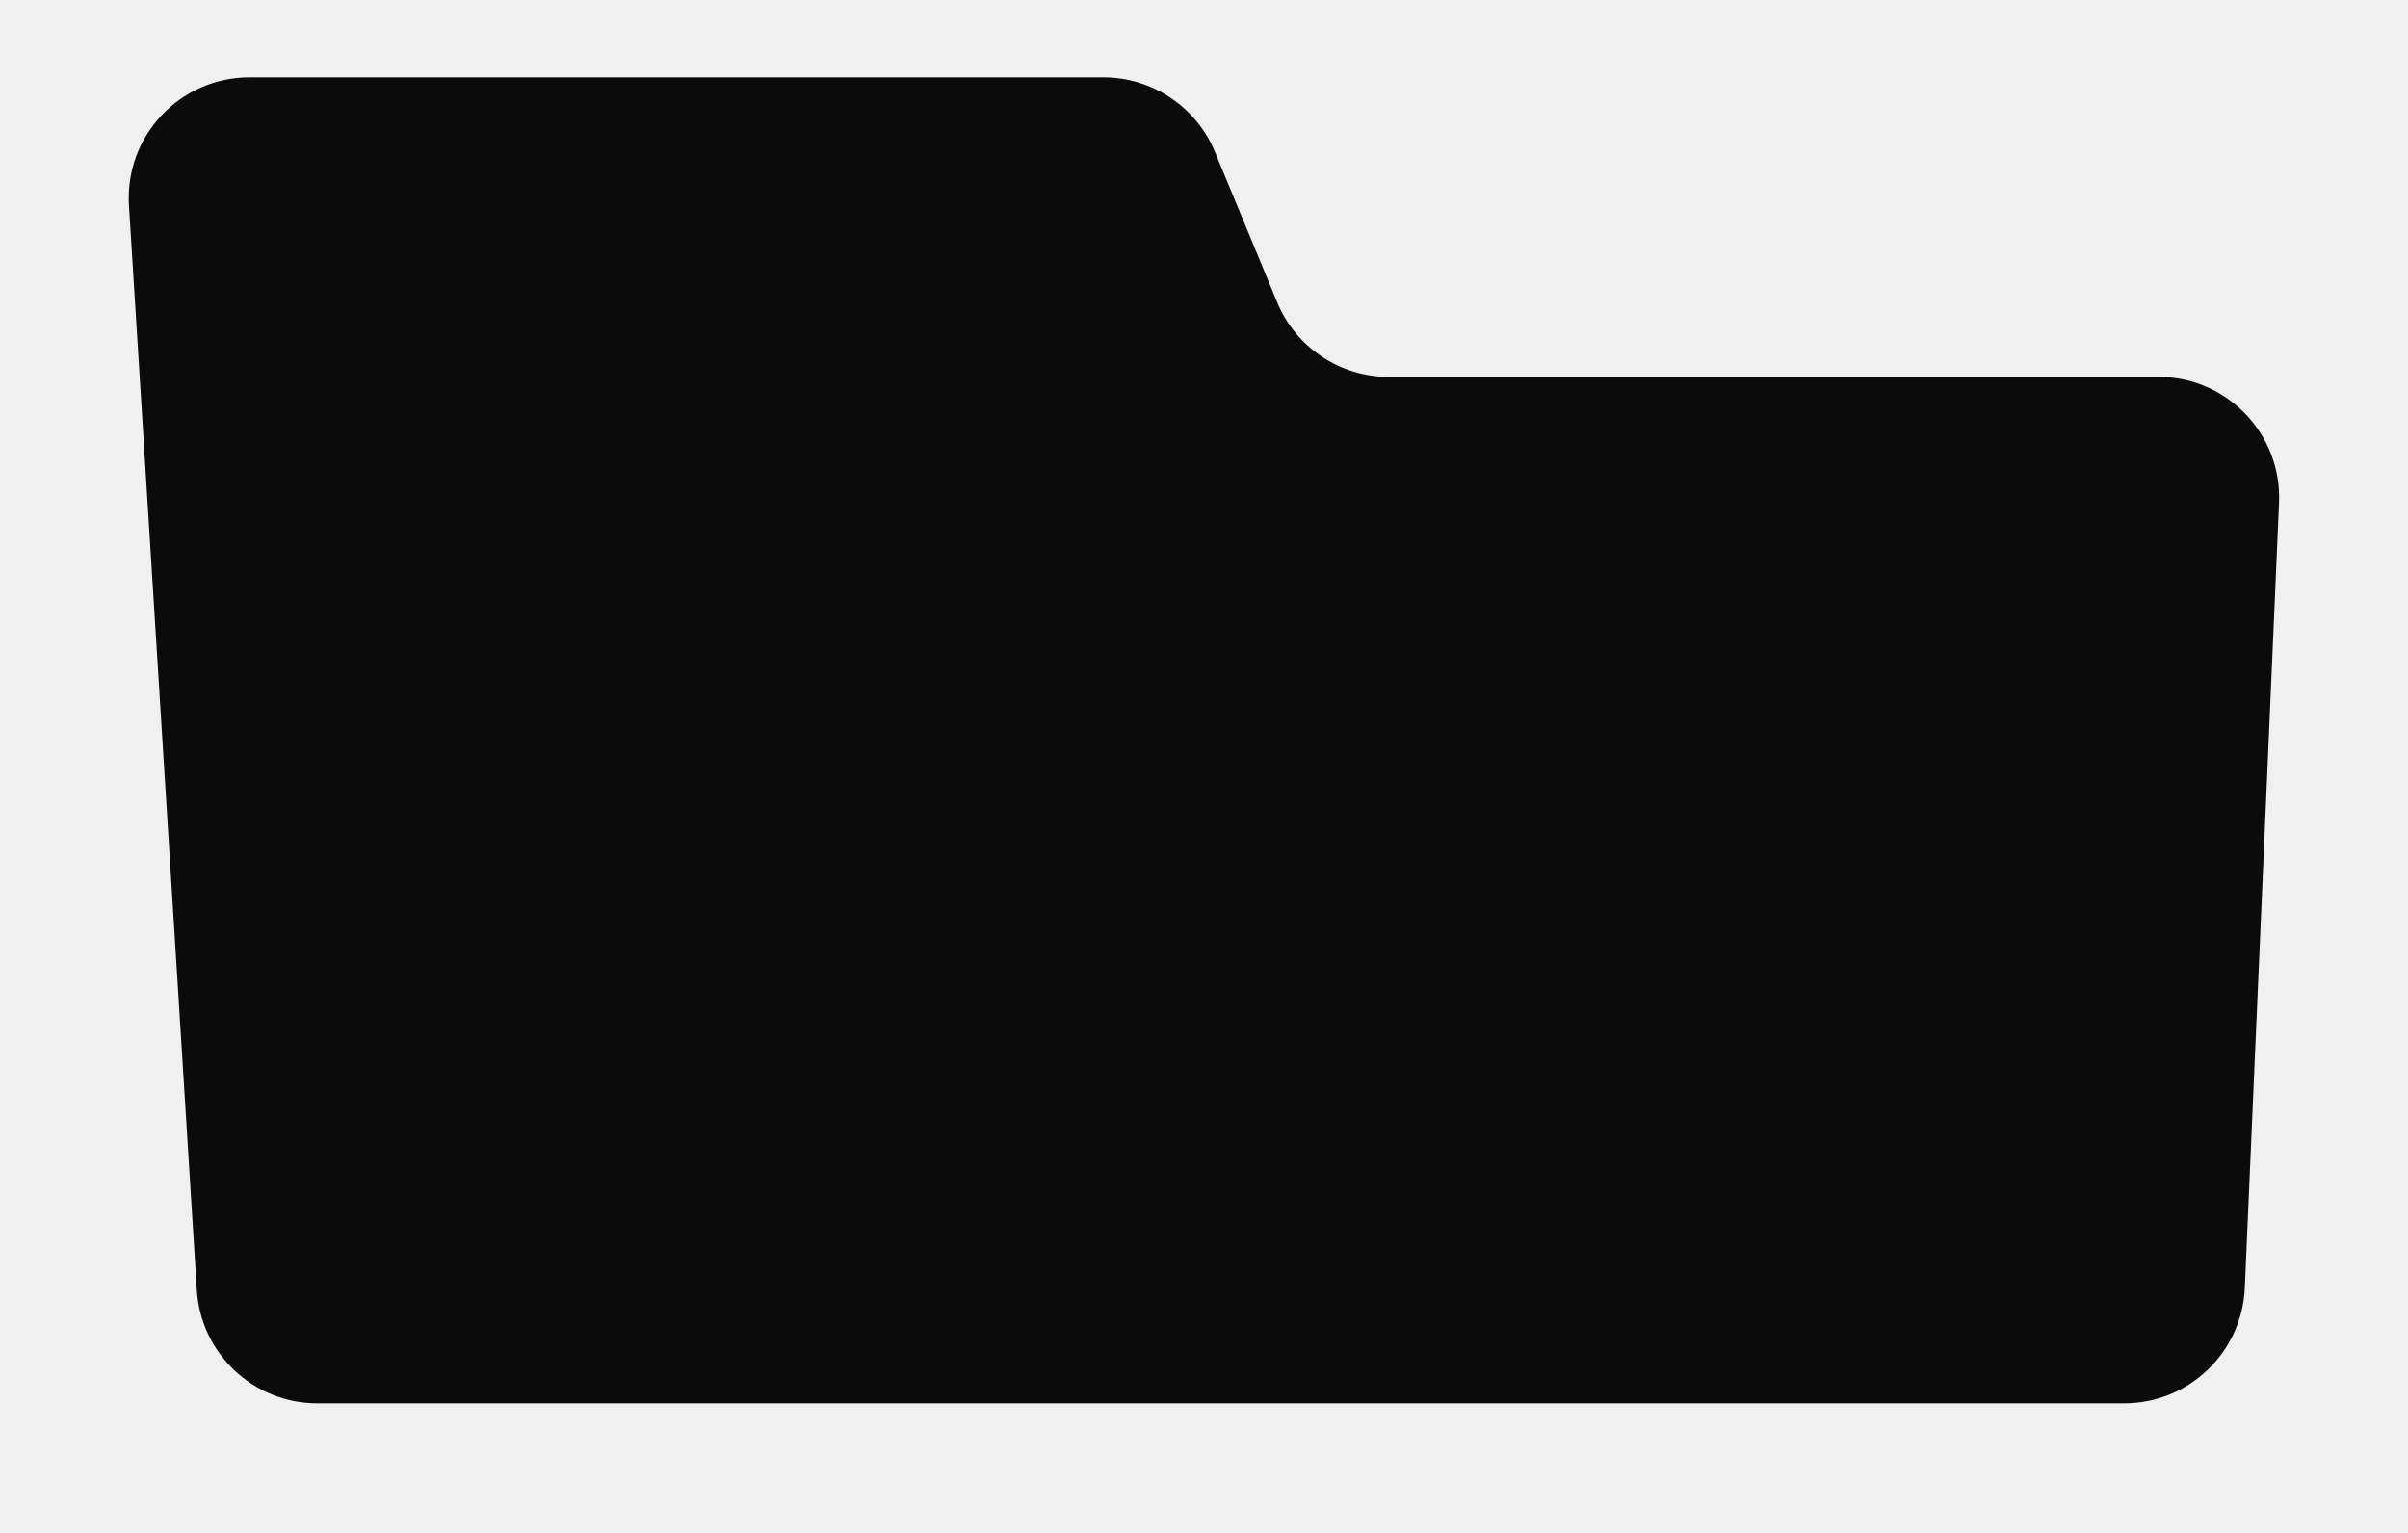
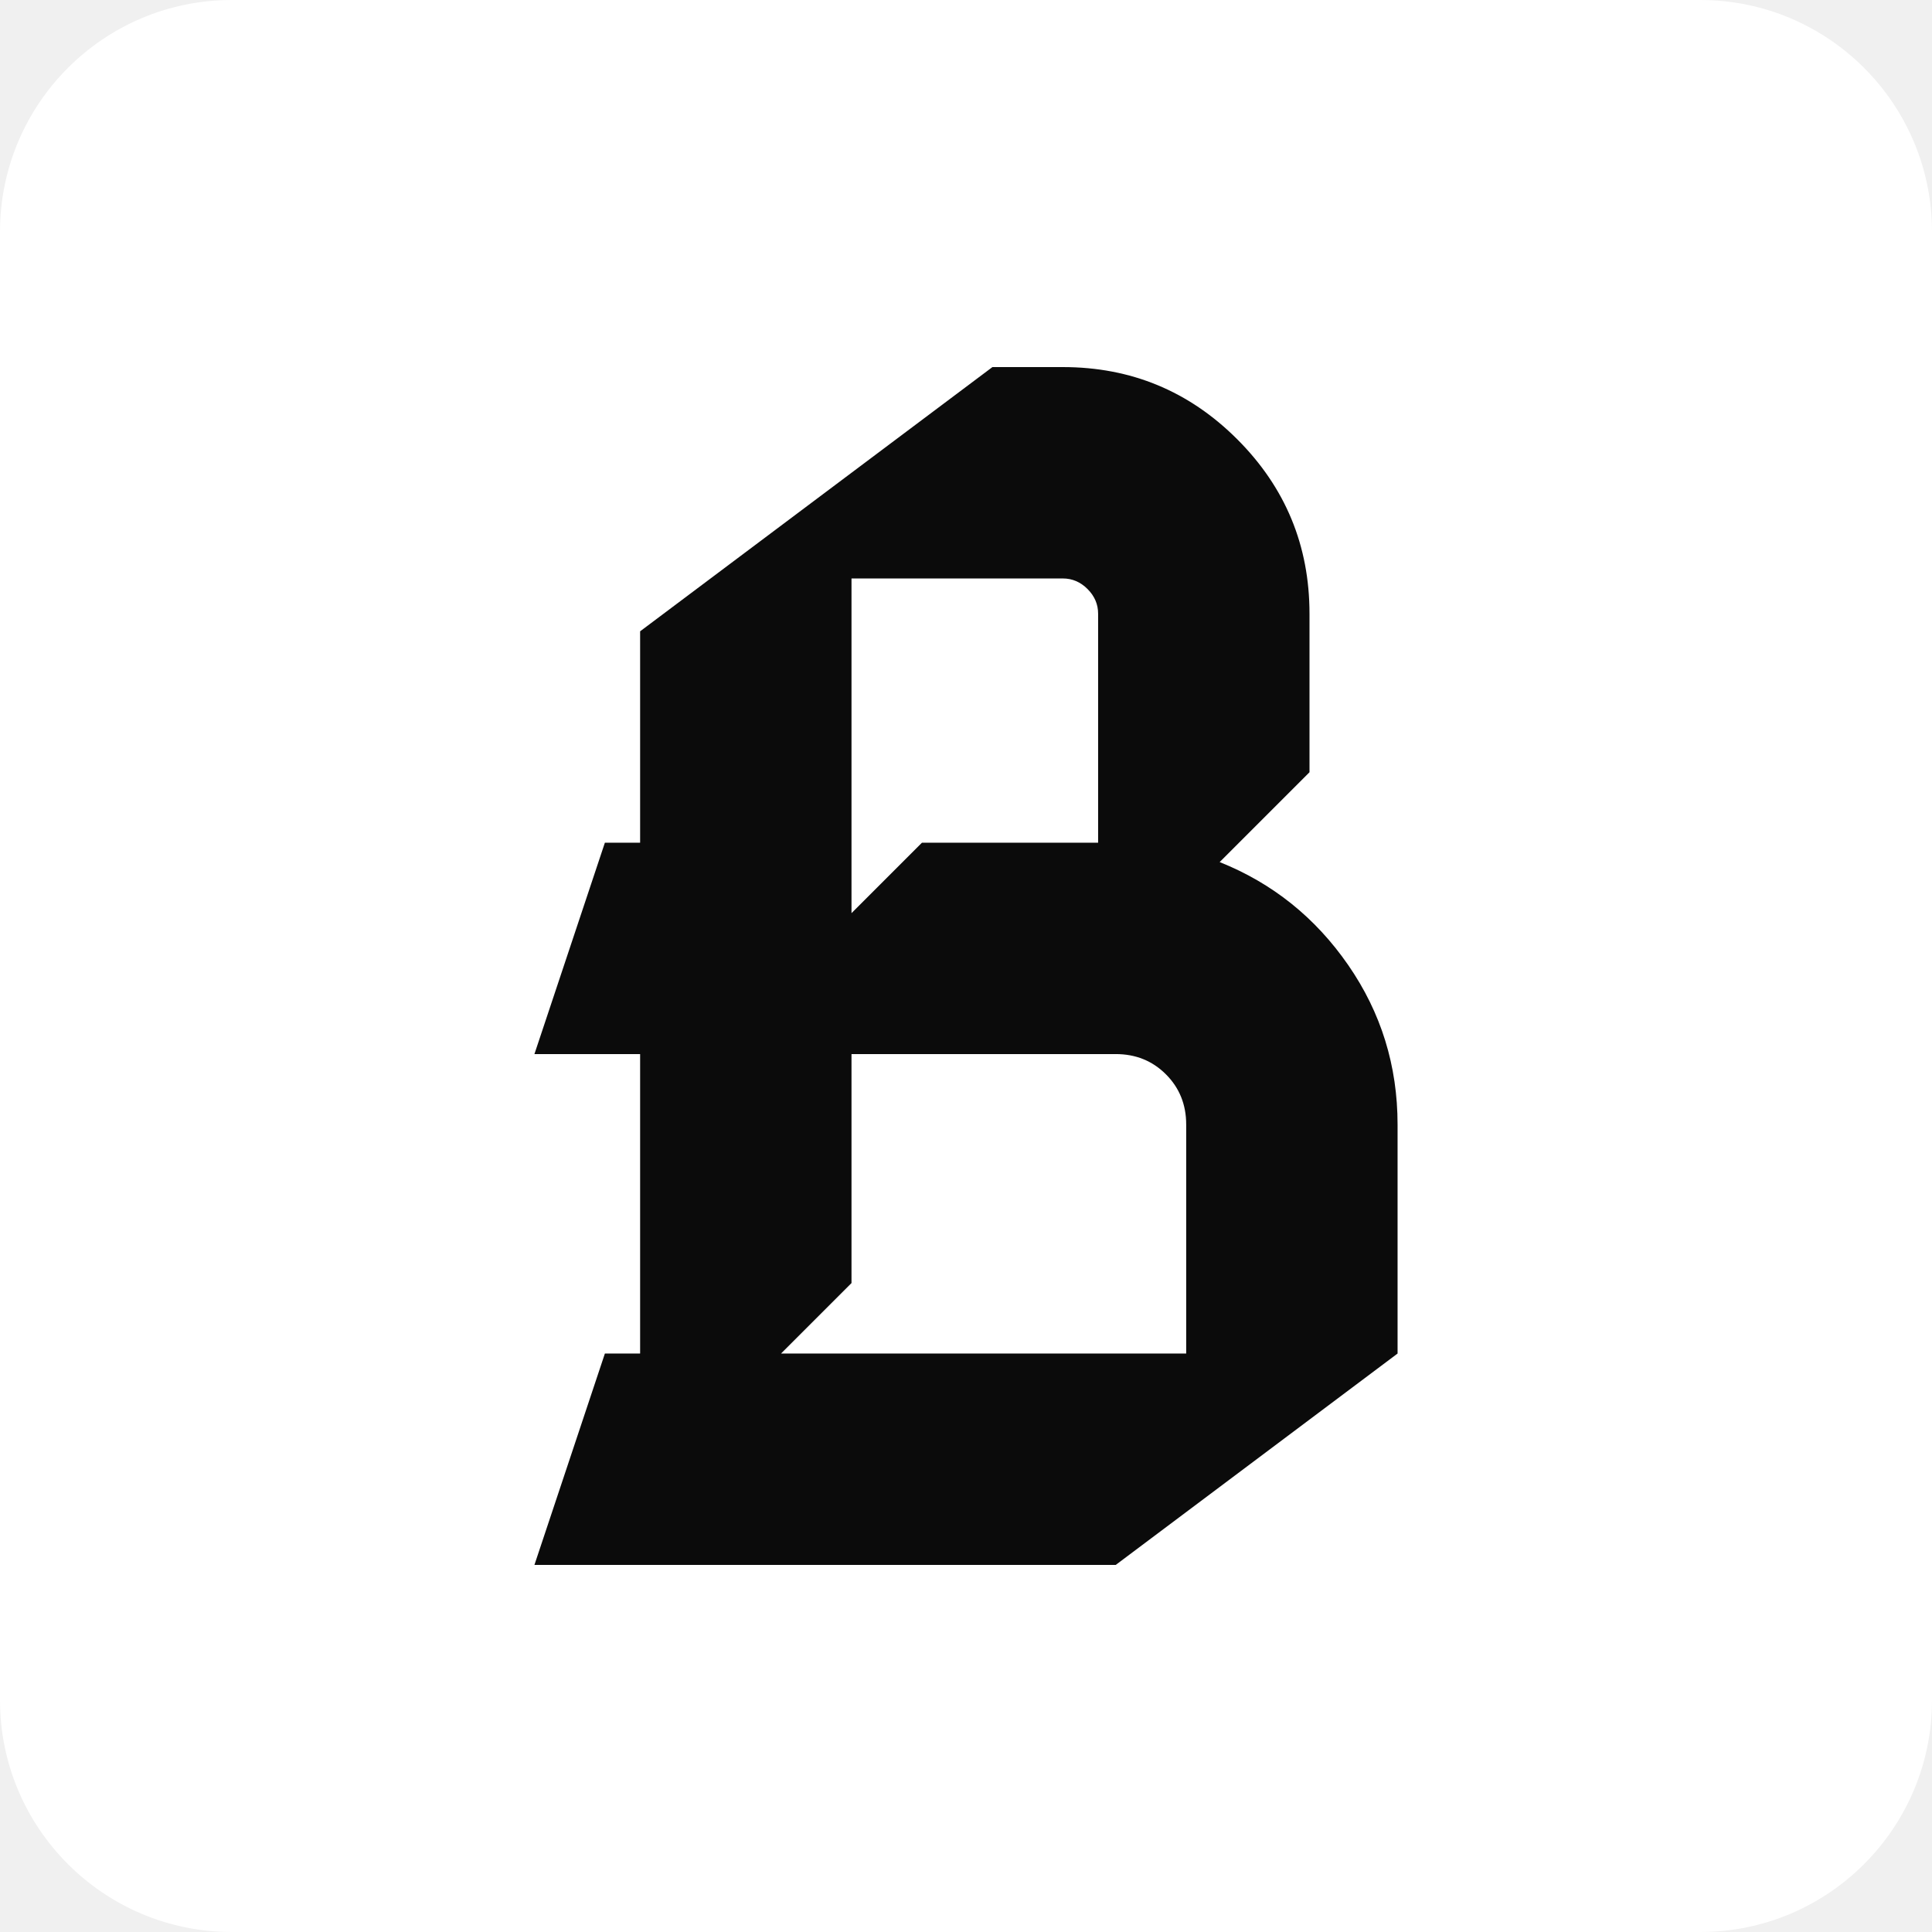
- <svg xmlns="http://www.w3.org/2000/svg" viewBox="1550.7 872.2 1611.2 1025.5">
-   <path d="M1637 1009.82C1634.09 963.302 1671.03 923.971 1717.65 923.971H2288.97C2321.66 923.971 2351.14 943.67 2363.64 973.879L2405.28 1074.52C2417.79 1104.73 2447.26 1124.42 2479.95 1124.42H2994.88C3040.89 1124.42 3077.62 1162.79 3075.61 1208.75L3052.71 1734.13C3050.82 1777.35 3015.24 1811.42 2971.98 1811.42H1763.05C1720.38 1811.42 1685.07 1778.24 1682.4 1735.65L1637 1009.82Z" fill="#0B0B0B" />
+ <svg xmlns="http://www.w3.org/2000/svg" viewBox="0 0 100 100">
+   <rect width="100" height="100" rx="12" ry="12" fill="#fff" />
+   <g transform="translate(50,50) scale(0.091176,-0.091176) translate(-265.00,-330.00)">
+     <path d="M200 280V150L160 110H390V240Q390 257 378.5 268.5Q367 280 350 280ZM200 550V360L240 400H340V530Q340 538 334.0 544.0Q328 550 320 550ZM280 670H320Q378 670 419.0 629.0Q460 588 460 530V440L409 389Q454 371 482.0 330.5Q510 290 510 240V110L350 -10H20L60 110H80V280H20L60 400H80V520Z" fill="#0B0B0B" />
+   </g>
</svg>
